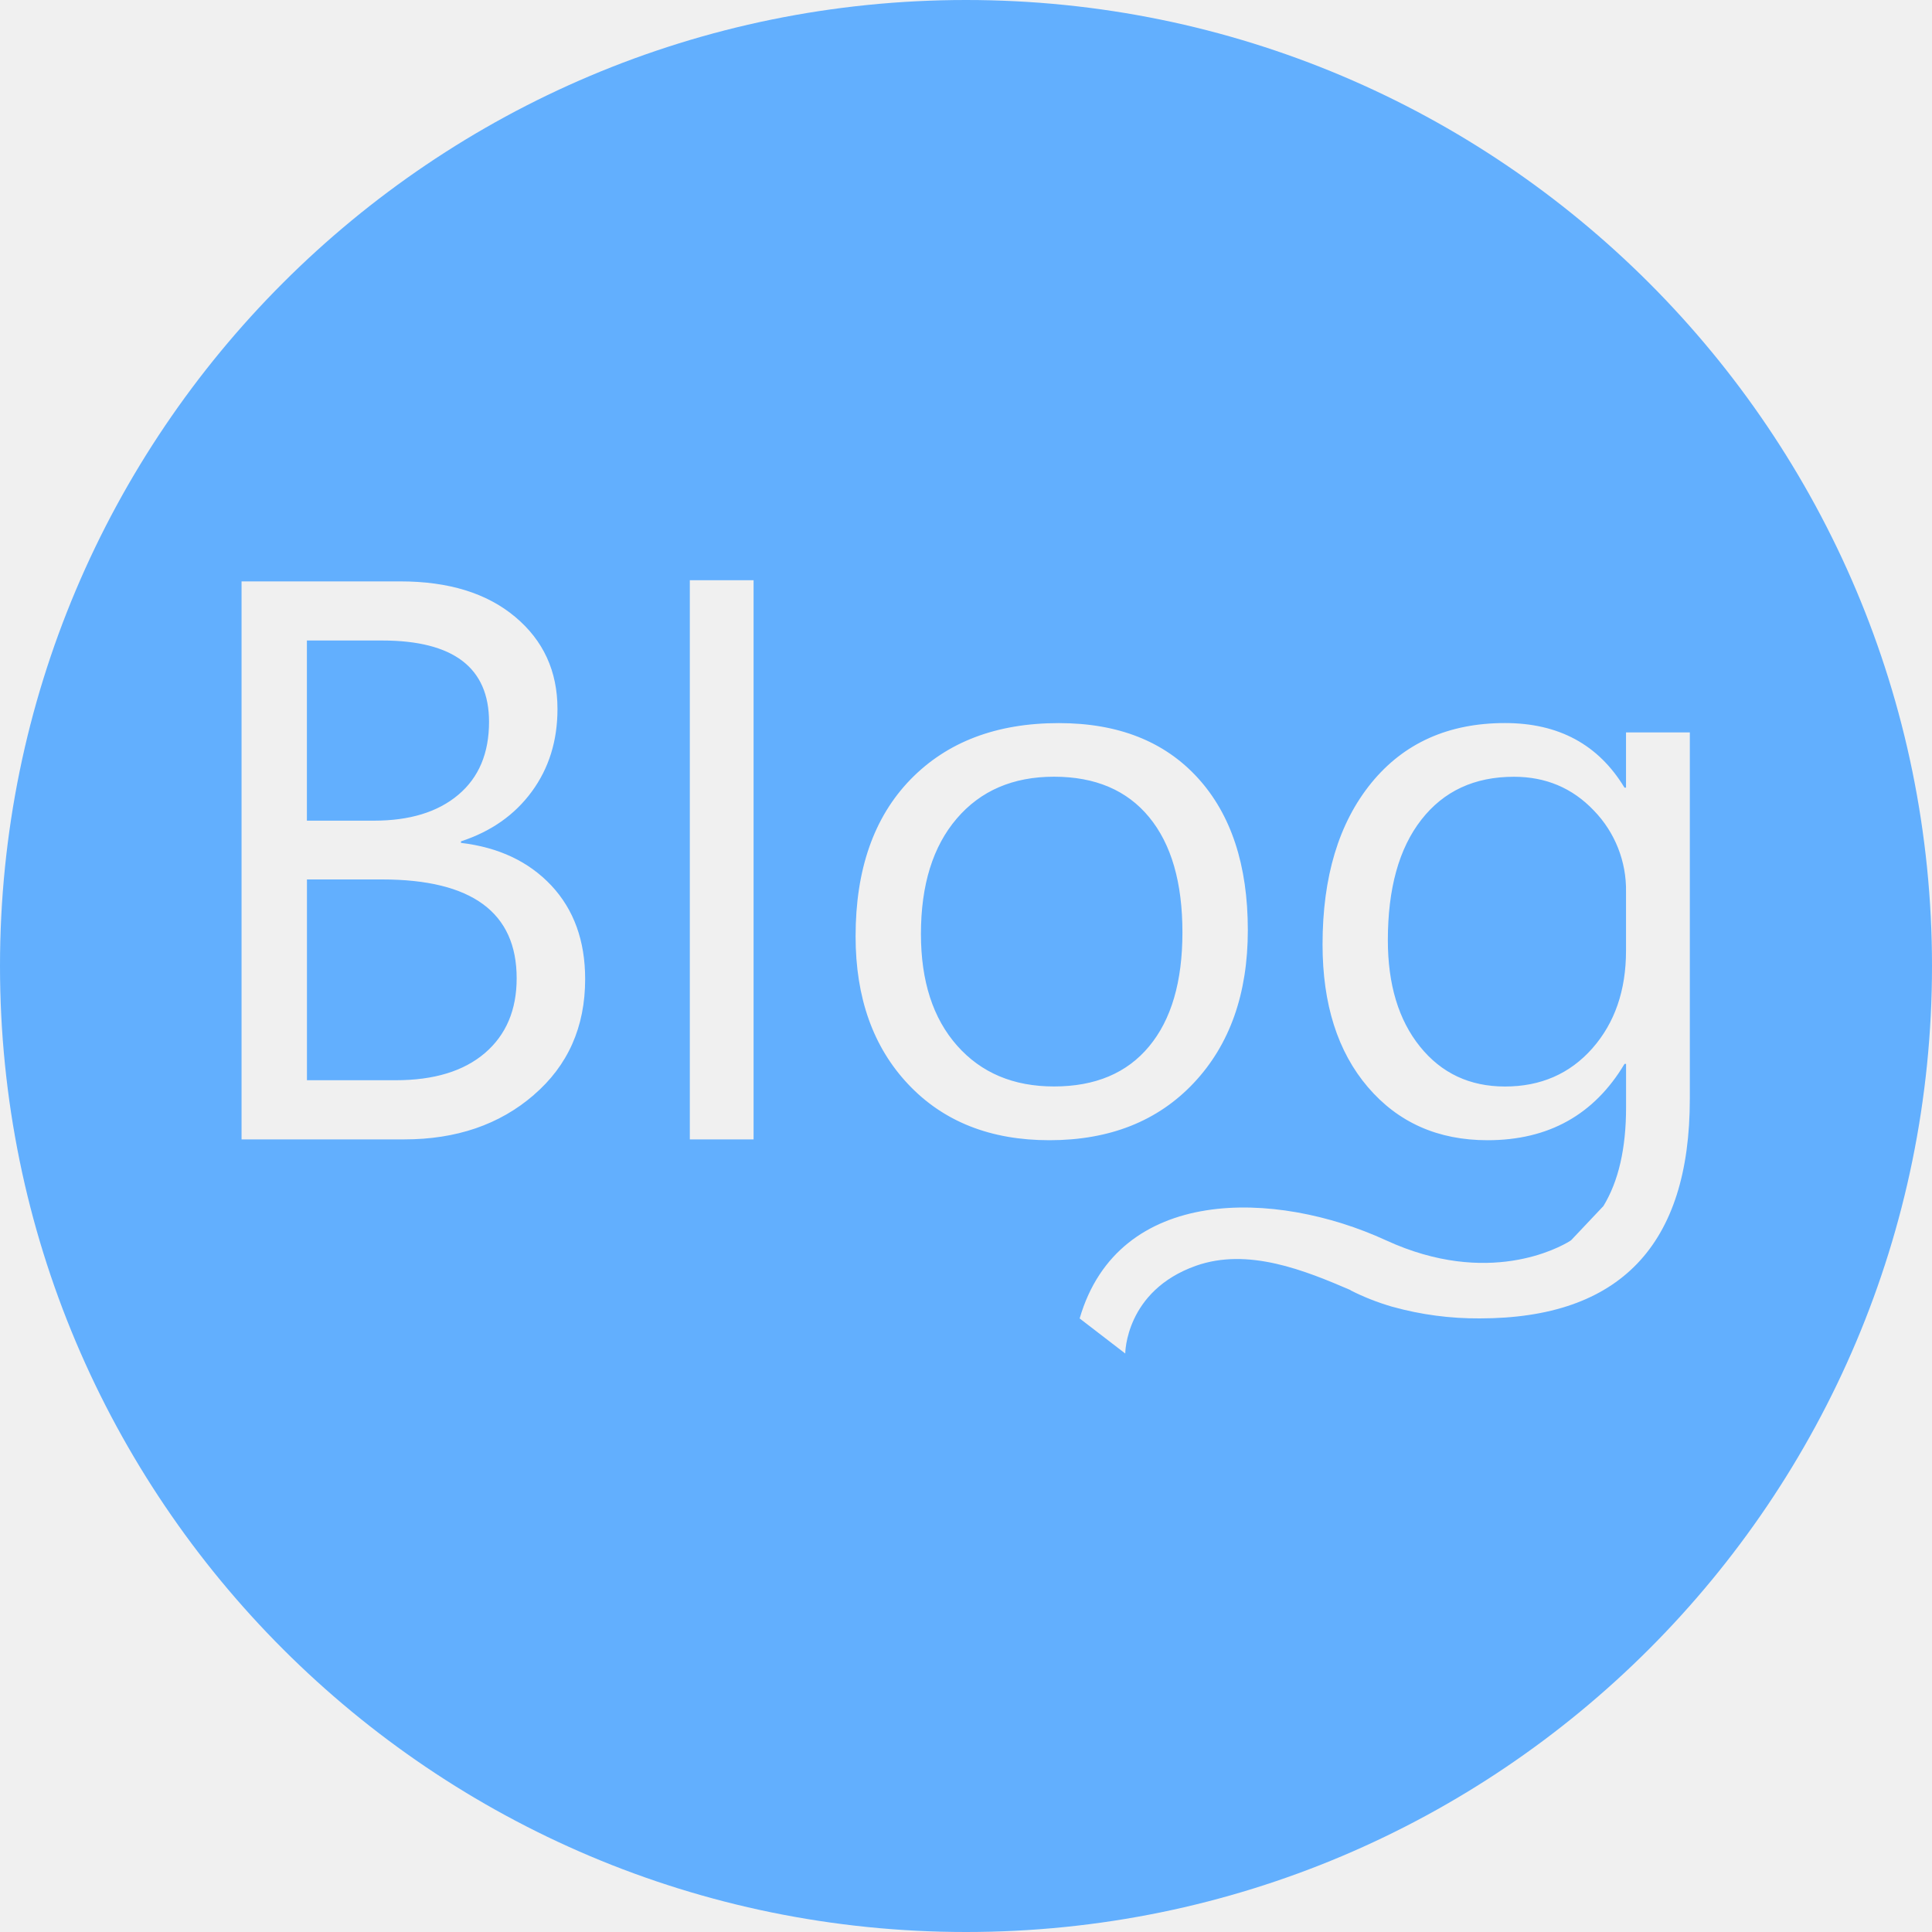
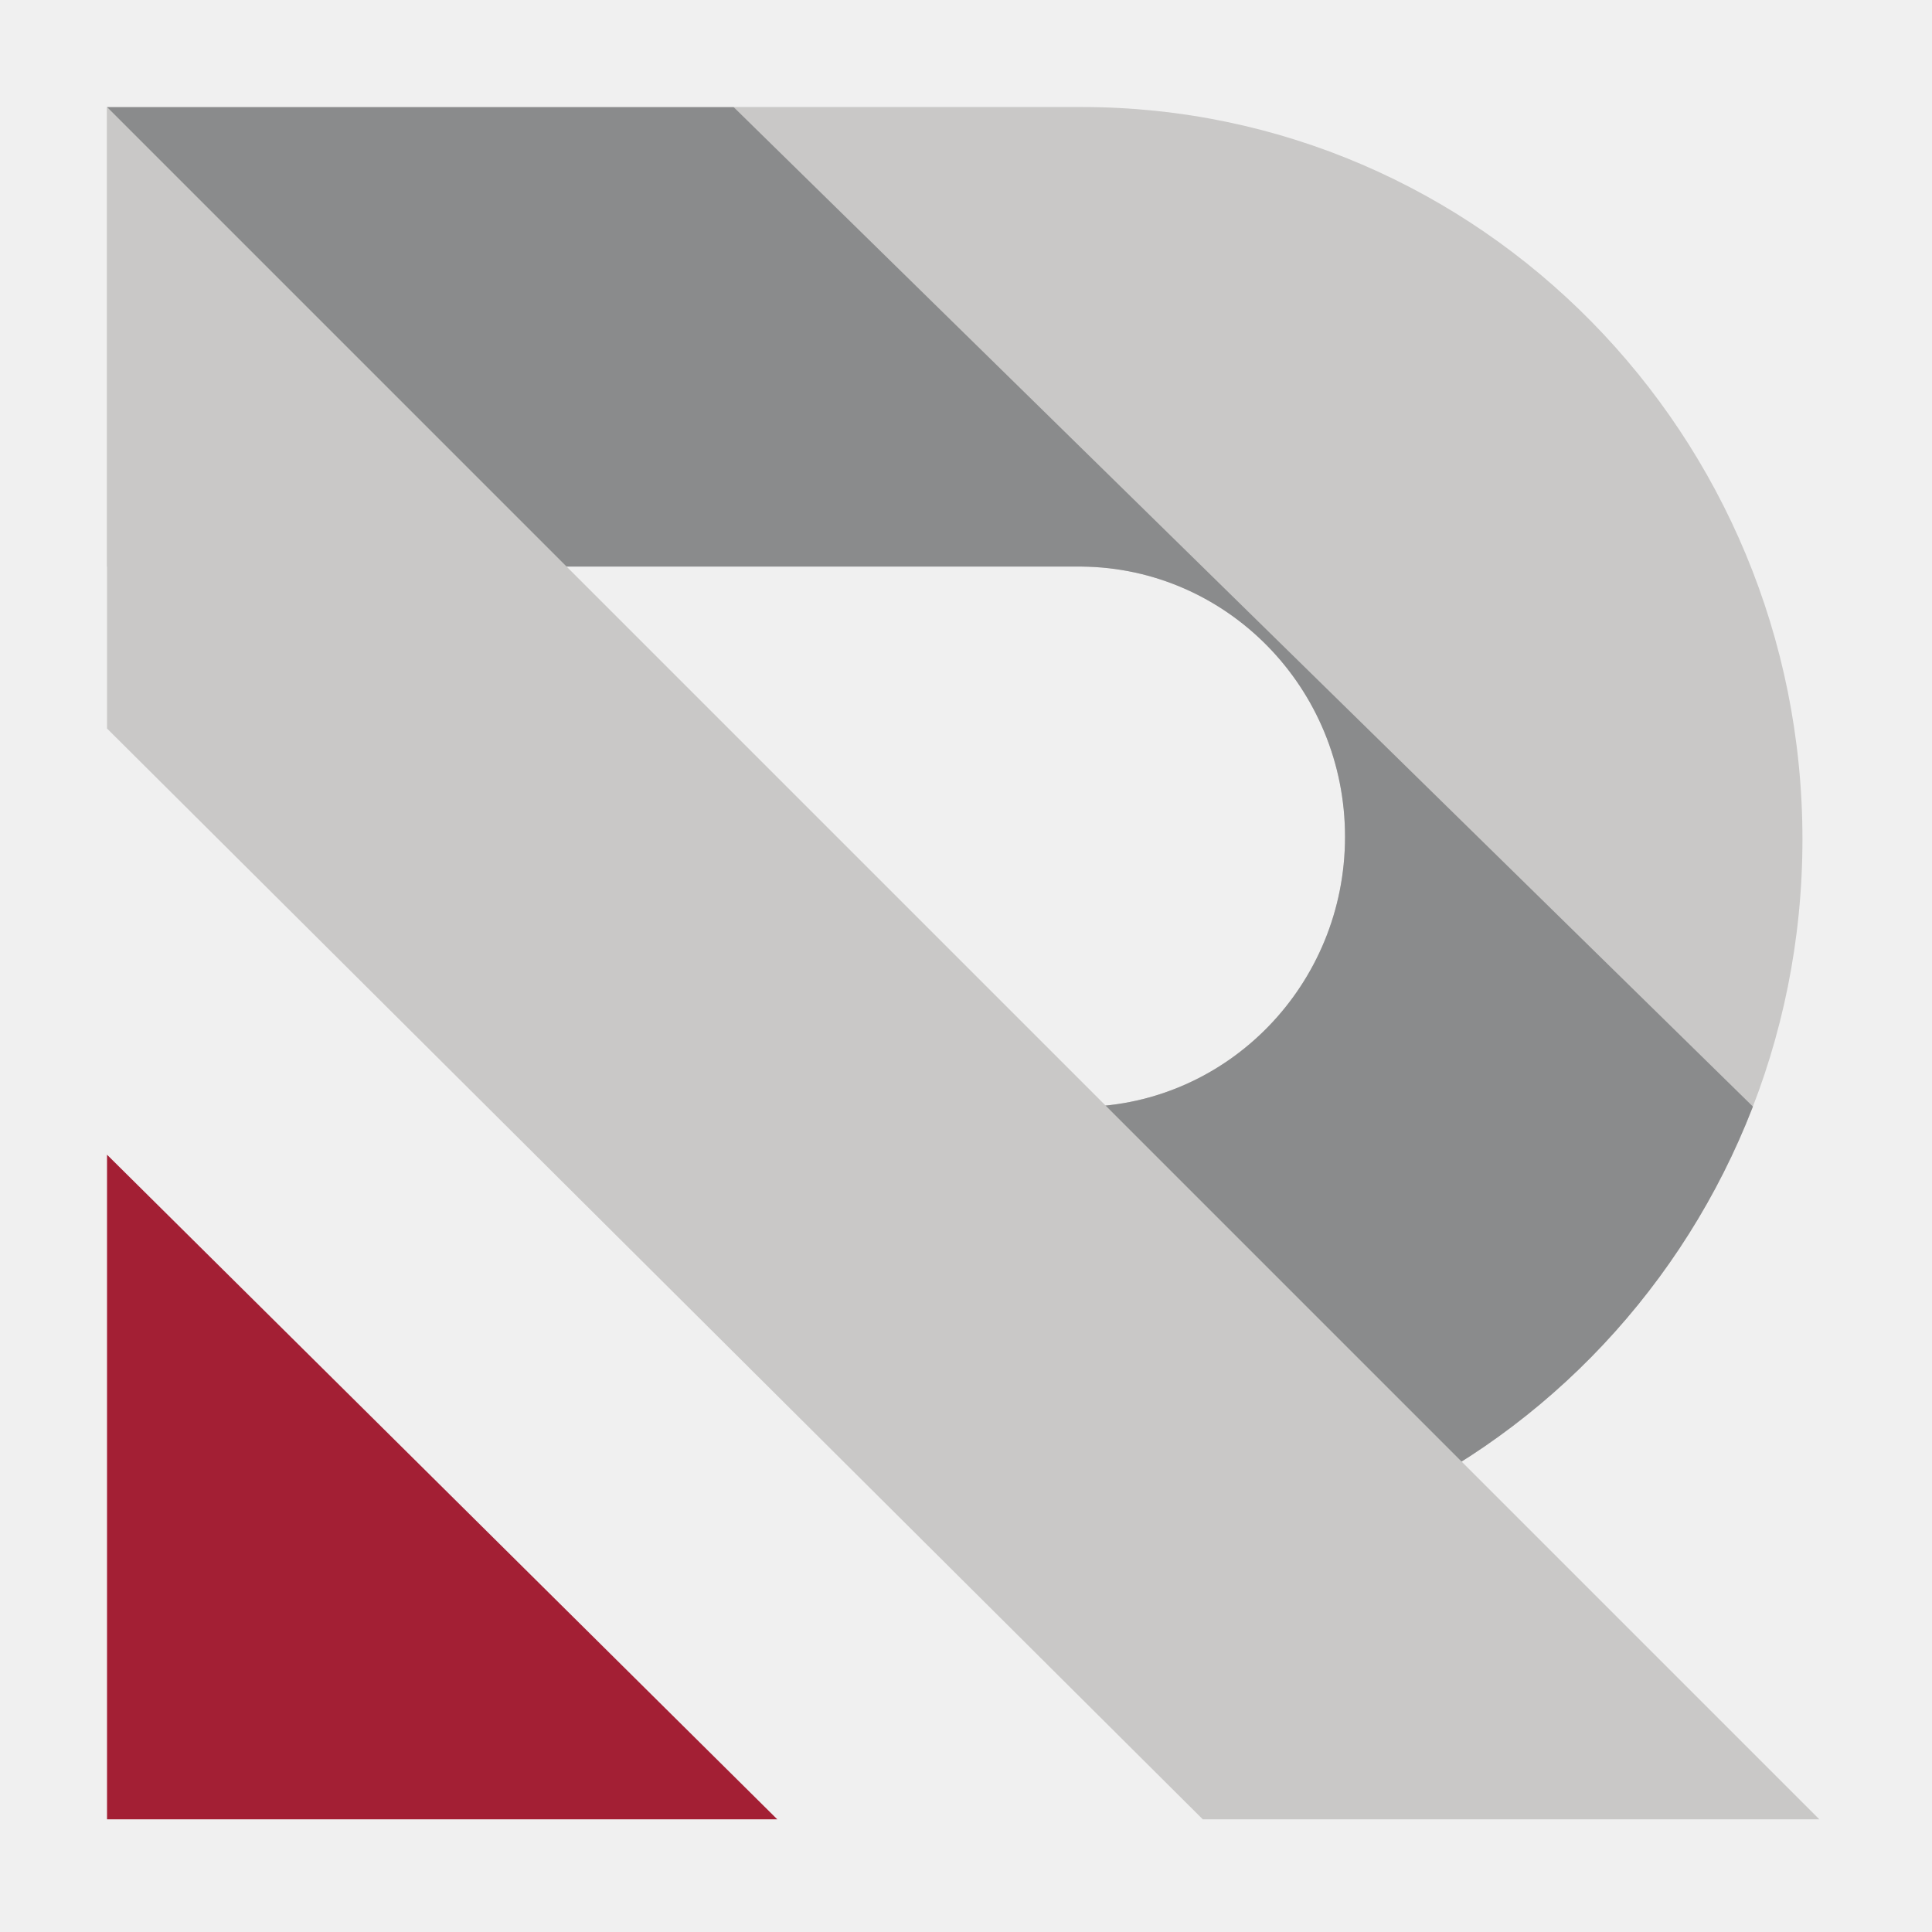
- <svg xmlns="http://www.w3.org/2000/svg" t="1683901676550" class="icon" viewBox="0 0 1024 1024" version="1.1" p-id="2412" width="200" height="200">
-   <path d="M512 1024C229.222 1024 0 794.778 0 512S229.222 0 512 0s512 229.222 512 512-229.222 512-512 512z m-229.12-443.622c18.176-15.642 27.264-36.147 27.264-61.44 0-20.352-6.016-36.864-17.946-49.613-11.981-12.723-27.93-20.224-47.872-22.579v-0.819c15.974-5.222 28.467-14.003 37.555-26.394 9.062-12.365 13.594-26.931 13.594-43.725 0-20.07-7.475-36.352-22.477-48.896-15.002-12.544-35.251-18.765-60.826-18.765H128.026V603.904h86.195c27.648 0 50.534-7.834 68.685-23.526z m-120.218-240.896H202.496c37.811 0 56.704 14.387 56.704 43.11 0 16.64-5.427 29.517-16.282 38.656-10.854 9.165-25.779 13.722-44.749 13.722H162.662v-95.488z m0 126.643H202.496c47.565 0 71.347 17.485 71.347 52.378 0 16.794-5.606 29.978-16.794 39.603-11.238 9.626-26.982 14.438-47.36 14.438H162.688v-106.419z m202.957-158.592V603.904h33.792V307.533h-33.792z m267.187 266.368c19.021-20.275 28.57-47.258 28.57-80.922 0-34.406-8.858-61.286-26.496-80.64-17.69-19.405-42.24-29.082-73.728-29.082-33.024 0-59.213 9.984-78.592 29.901-19.379 19.968-29.082 47.642-29.082 83.123 0 32.563 9.318 58.752 27.955 78.464 18.611 19.712 43.546 29.594 74.752 29.594 32.026 0 57.574-10.163 76.621-30.438z m-144.691-78.899c0-25.984 6.323-46.362 18.97-61.133 12.646-14.797 29.824-22.195 51.558-22.195 21.862 0 38.682 7.168 50.432 21.453 11.776 14.31 17.638 34.662 17.638 61.056 0 26.112-5.888 46.259-17.664 60.416-11.725 14.157-28.544 21.248-50.406 21.248-21.453 0-38.579-7.194-51.354-21.632-12.8-14.464-19.174-34.176-19.174-59.213z m407.526 87.45v-194.253h-33.818v29.261h-0.819c-13.773-22.81-34.867-34.227-63.334-34.227-29.952 0-53.581 10.598-70.835 31.744-17.254 21.197-25.856 49.715-25.856 85.606 0 31.616 7.987 56.832 24.013 75.597 16.026 18.765 37.171 28.16 63.411 28.16 32.333 0 56.525-13.491 72.627-40.448h0.819v23.117c0 21.658-3.994 39.066-12.006 52.224l-17.075 18.074-0.742 0.512c-5.35 3.302-43.187 24.499-97.382-0.41-58.573-26.957-141.875-29.184-162.406 41.395l24.166 18.586s0-33.203 37.427-46.49c27.802-9.856 58.061 2.611 81.997 12.877v0.128c6.912 3.507 14.182 6.374 21.862 8.627l0.384 0.102a168.448 168.448 0 0 0 46.234 6.144c74.214 0 111.334-38.784 111.334-116.326z m-51.661-26.803c-11.904 13.466-27.341 20.224-46.31 20.224-18.688 0-33.715-7.066-45.056-21.171-11.341-14.08-17.024-32.87-17.024-56.397 0-27.366 5.888-48.64 17.741-63.821 11.827-15.181 28.16-22.784 49.075-22.784 16.922 0 31.027 5.965 42.394 17.92a60.416 60.416 0 0 1 17.024 43.11v31.155c0 21.018-5.965 38.272-17.843 51.763z" fill="#62AFFE" p-id="2413" />
+ <svg xmlns="http://www.w3.org/2000/svg" xmlns:xlink="http://www.w3.org/1999/xlink" width="343px" height="343px" viewBox="0 0 343 343" version="1.1">
+   <defs>
+     <path d="M173.009,0 C243.696,0 301,58.203 301,130 C301,201.797 243.696,260 173.009,260 L173.008,177.513 L173.348,177.511 C199.069,177.087 219.792,155.777 219.792,129.552 C219.792,103.211 198.887,81.829 173.009,81.588 L0,81.586 L0,0 Z" id="path-1" />
+   </defs>
+   <g id="logo-MIT-favicon-2" stroke="none" stroke-width="1" fill="none" fill-rule="evenodd">
+     <g id="Logo" transform="translate(19, 19)">
+       <polygon id="左下角" fill="#A31F34" points="-1.50695428e-14 186 119 304 0 304" />
+       <polygon id="梯形" fill="#C9C8C7" points="-1.39749323e-14 4.08700851e-15 304 304 194.542 304 -1.39749323e-14 110.335" />
+       <mask id="mask-2" fill="white">
+         <use xlink:href="#path-1" />
+       </mask>
+       <use id="Combined-Shape" fill="#C9C8C7" xlink:href="#path-1" />
+       <polygon id="阴影" fill="#8A8B8C" mask="url(#mask-2)" points="0 0 111.23 4.08700851e-15 304 189.021 304 304" />
+     </g>
+   </g>
</svg>
